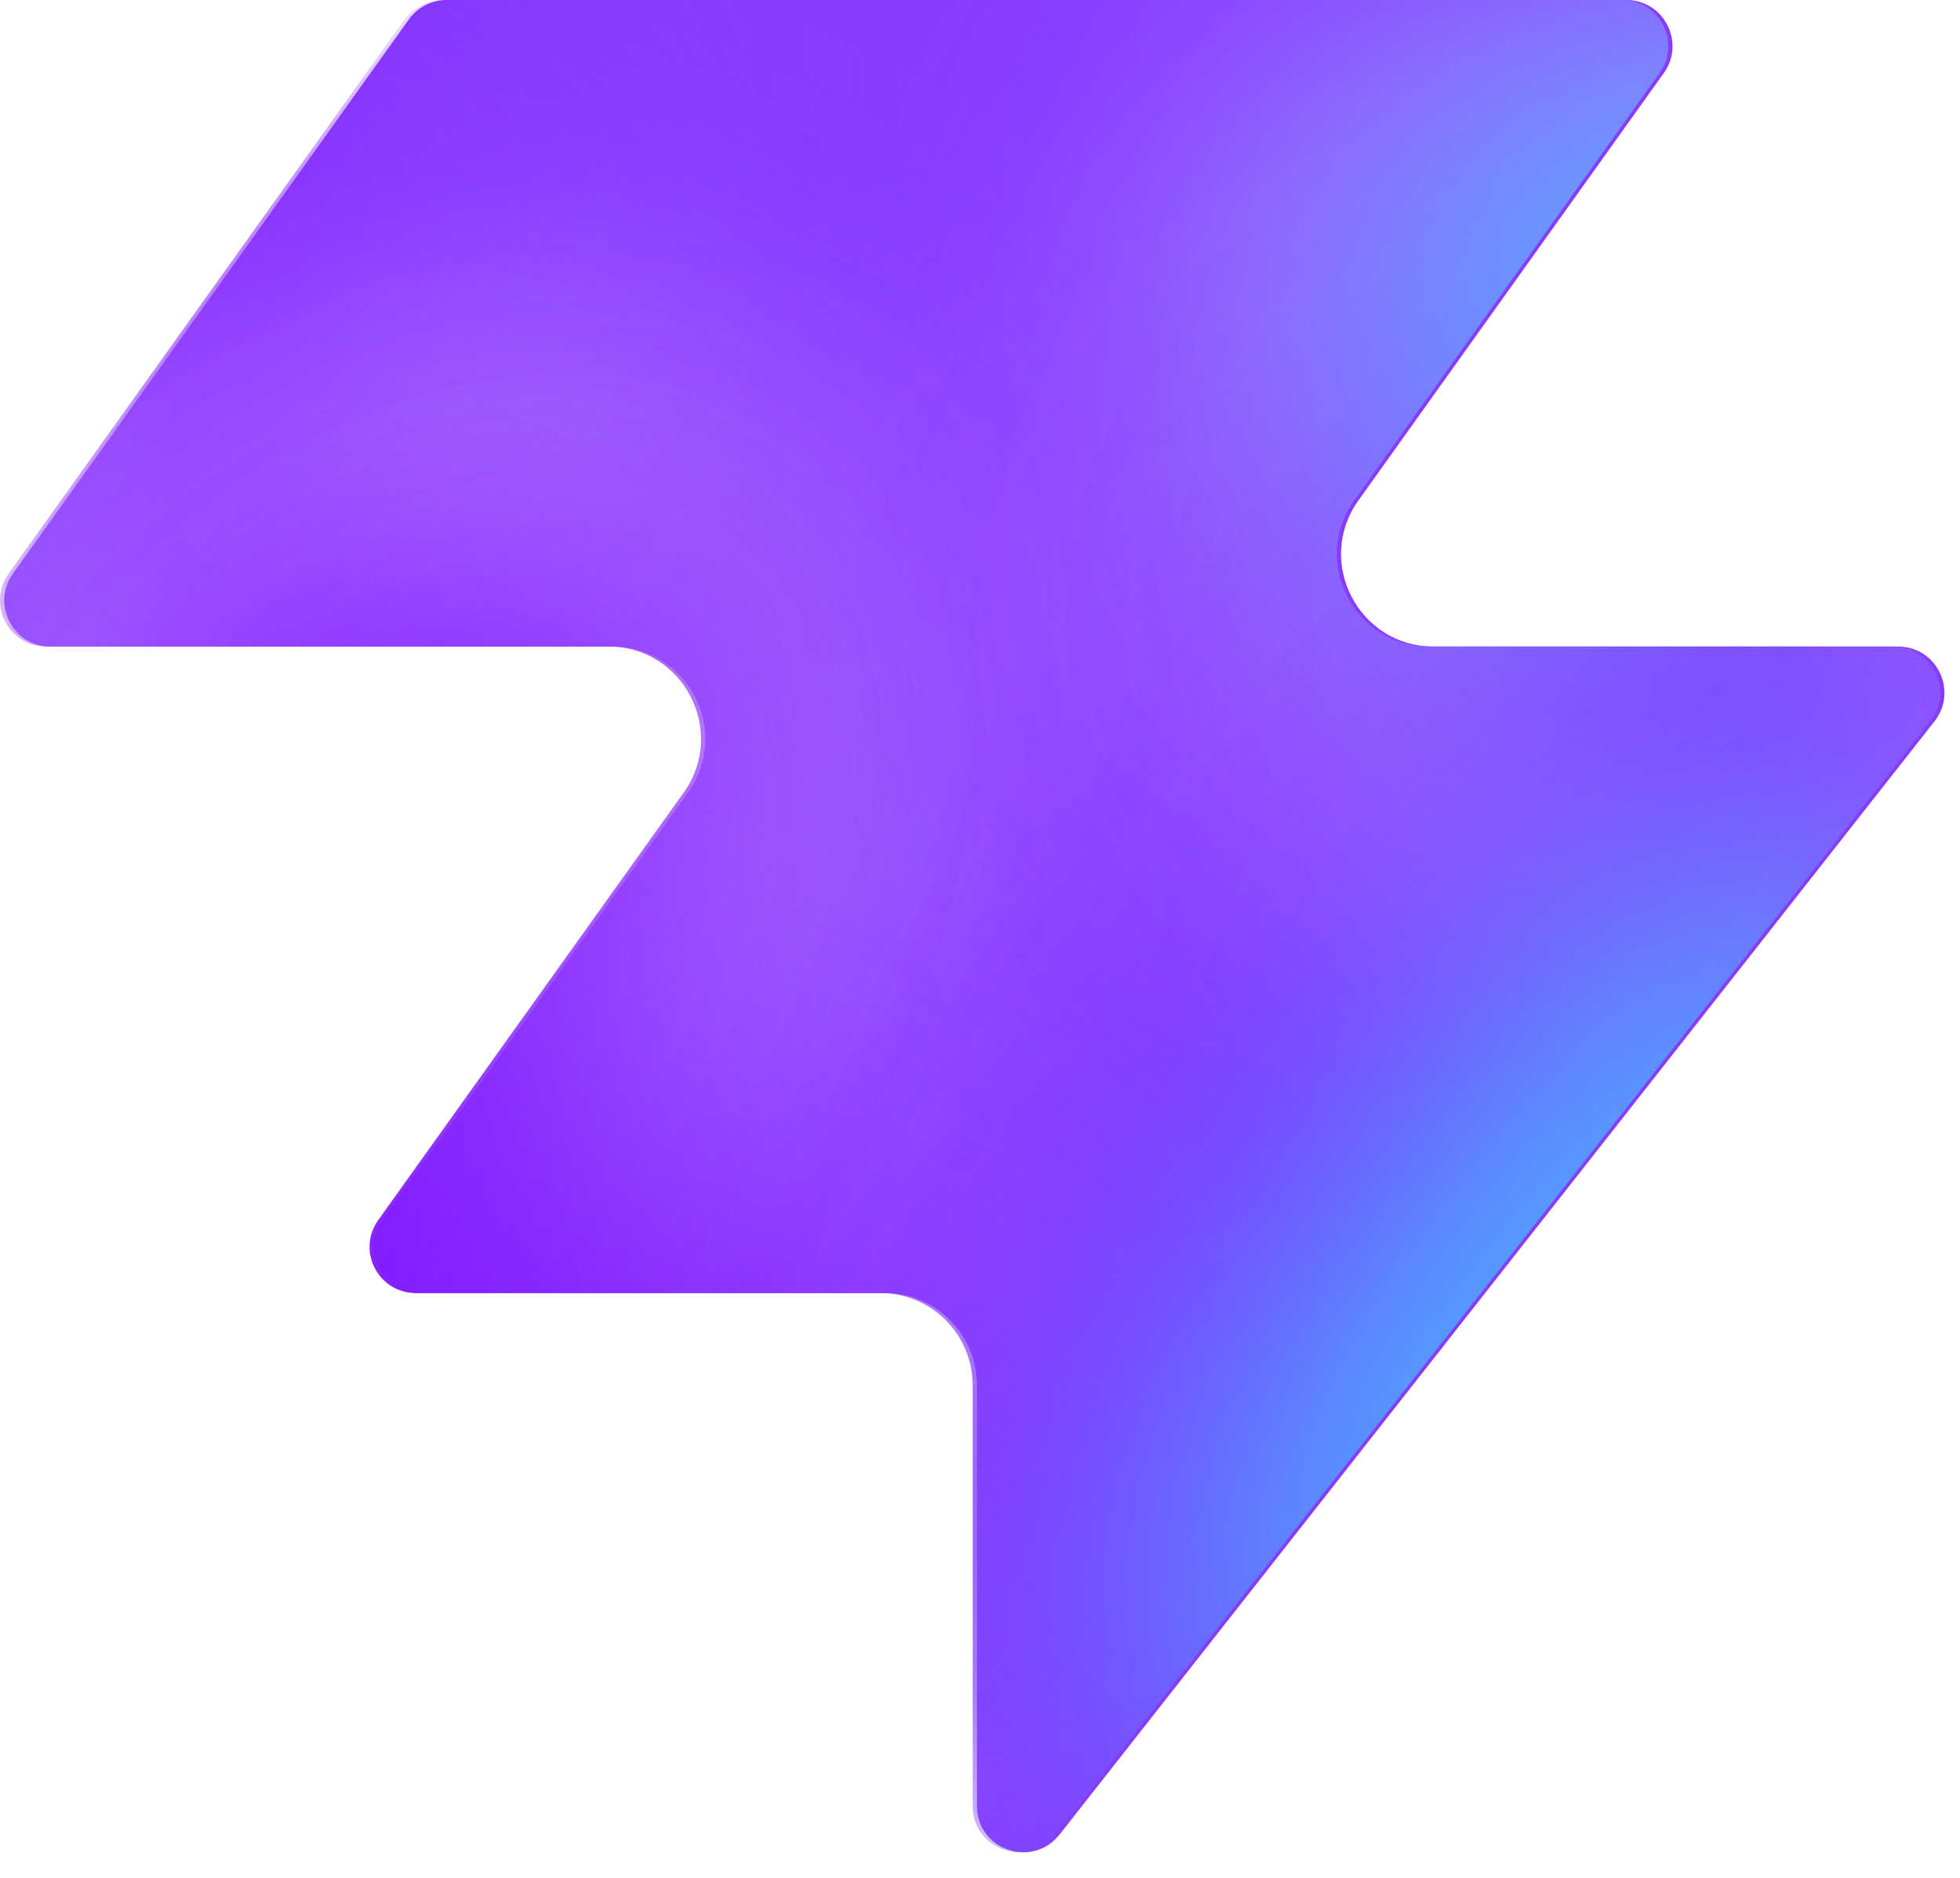
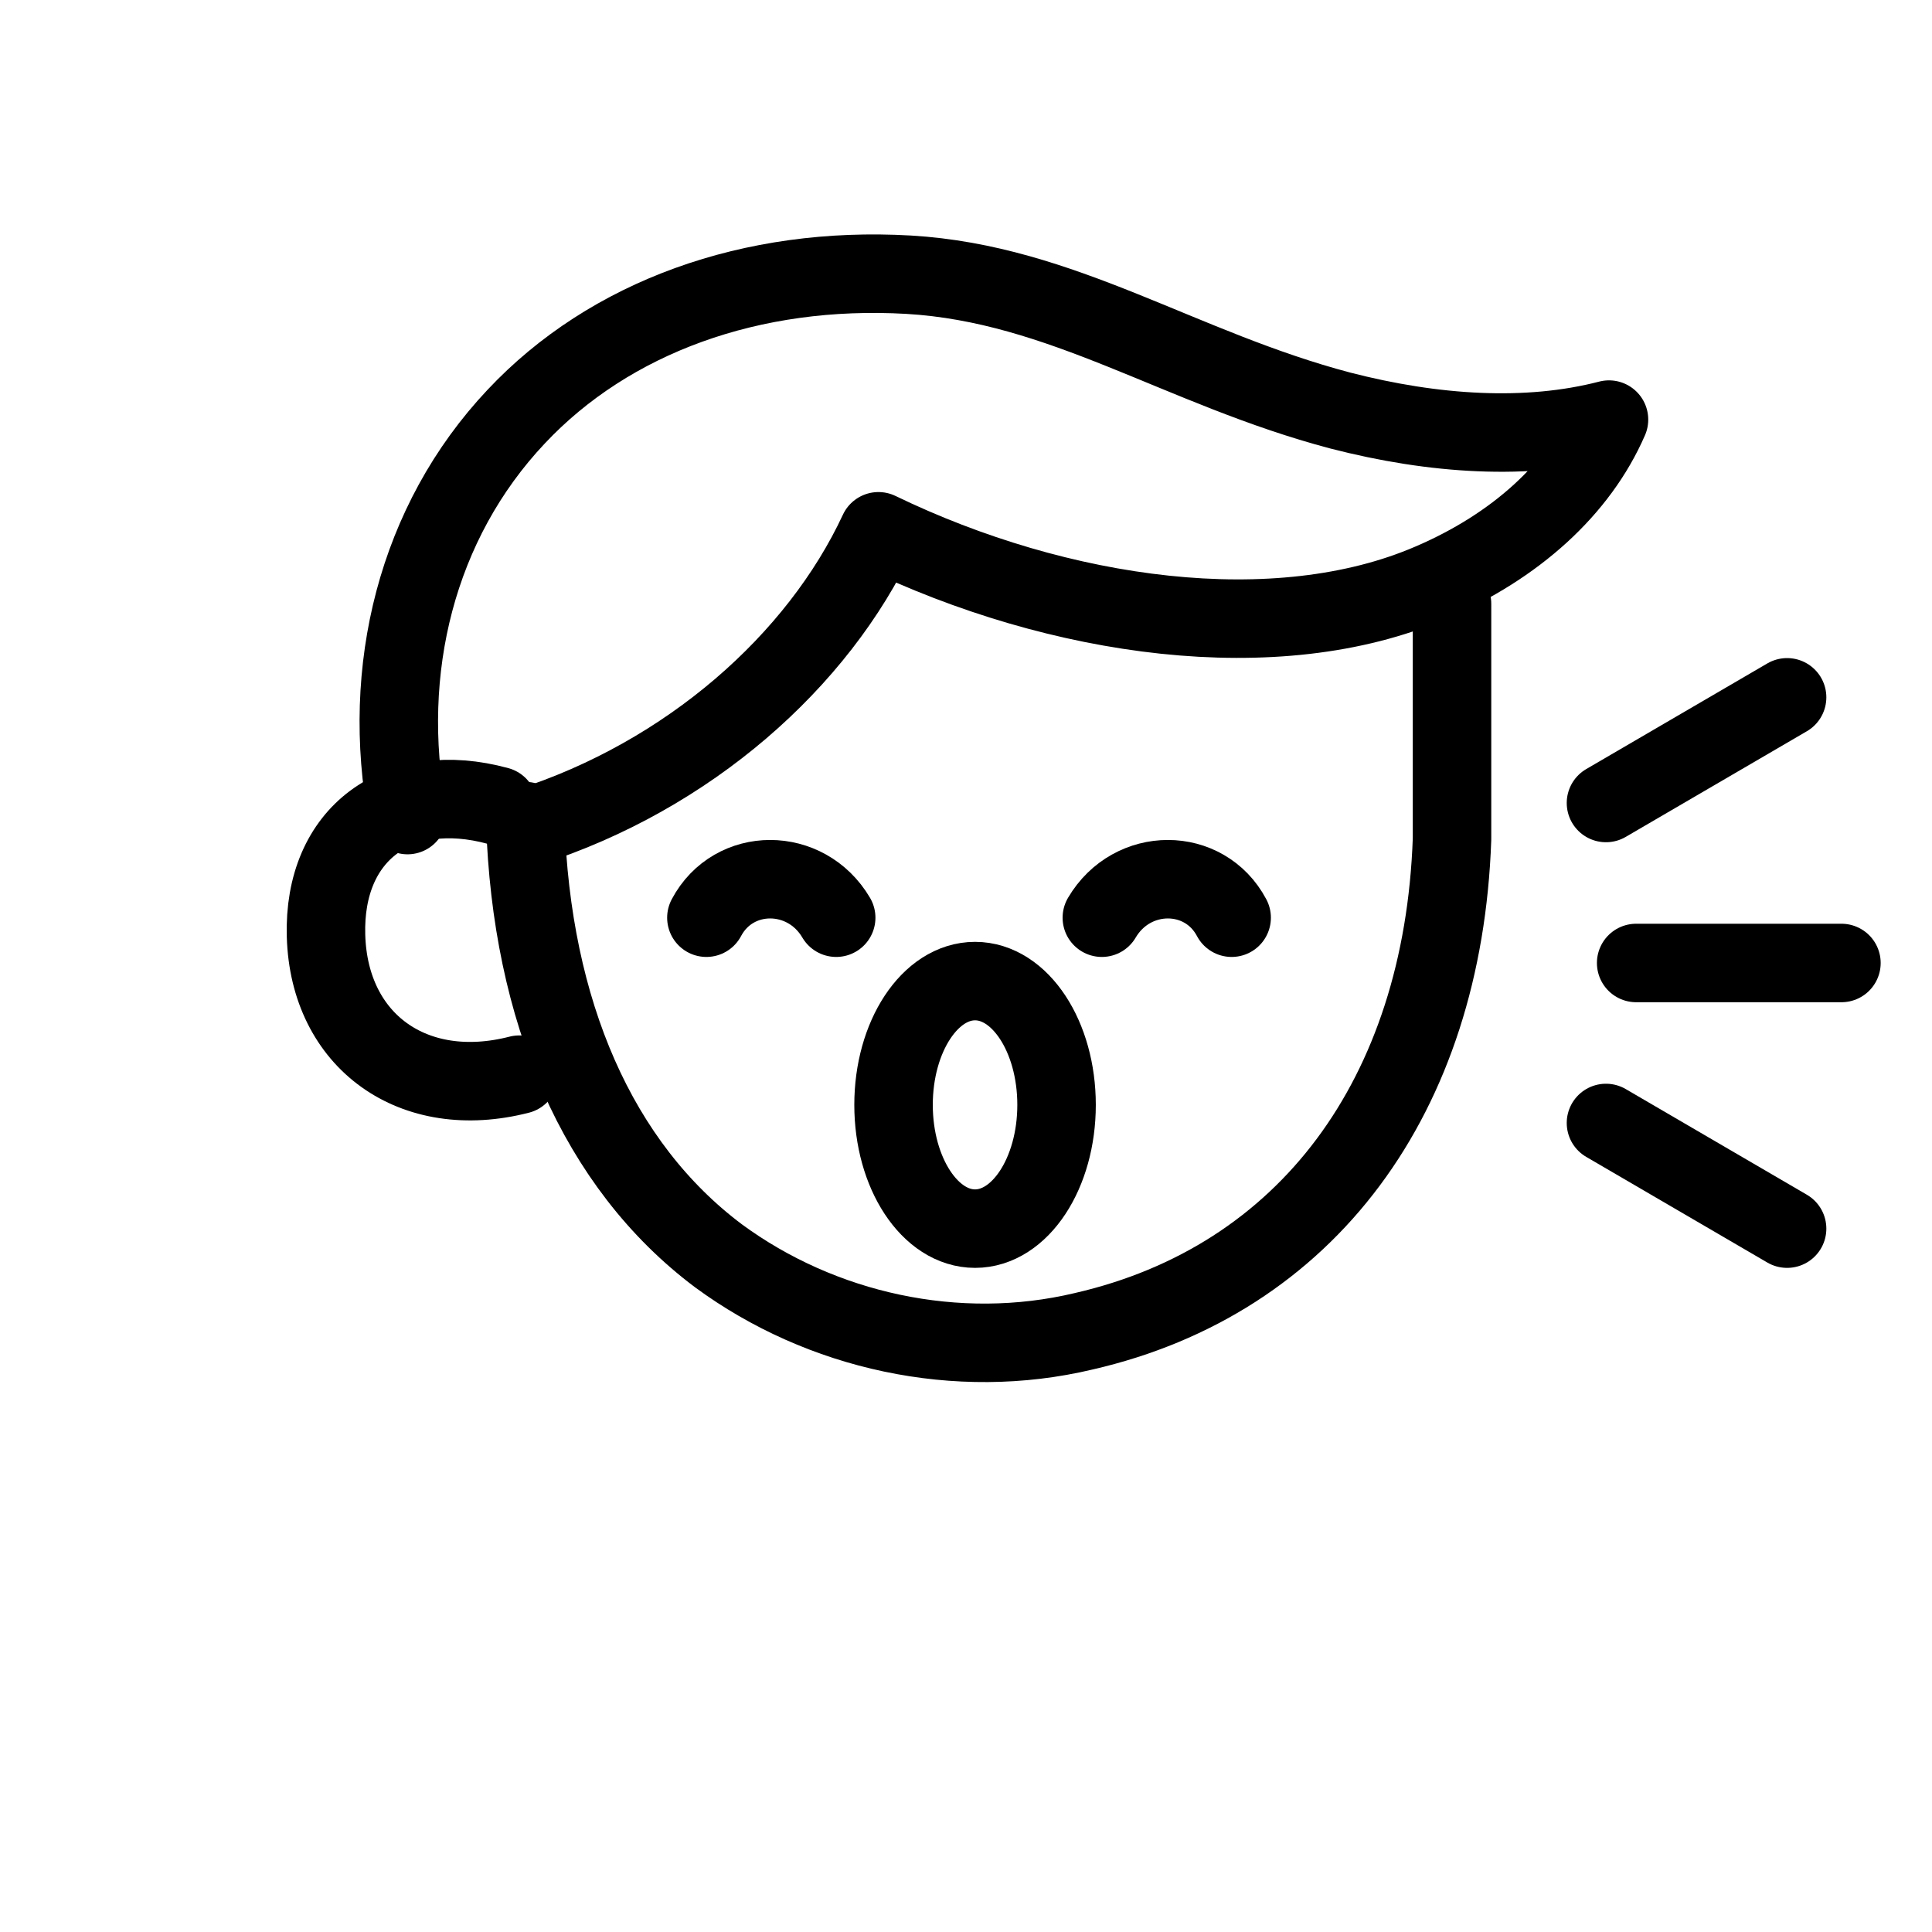
- <svg xmlns="http://www.w3.org/2000/svg" width="48" height="46" fill="none" viewBox="0 0 48 46">
-   <path fill="#863bff" d="M25.946 44.938c-.664.845-2.021.375-2.021-.698V33.937a2.26 2.26 0 0 0-2.262-2.262H10.287c-.92 0-1.456-1.04-.92-1.788l7.48-10.471c1.07-1.497 0-3.578-1.842-3.578H1.237c-.92 0-1.456-1.04-.92-1.788L10.013.474c.214-.297.556-.474.92-.474h28.894c.92 0 1.456 1.04.92 1.788l-7.48 10.471c-1.07 1.498 0 3.579 1.842 3.579h11.377c.943 0 1.473 1.088.89 1.83L25.947 44.94z" style="fill:#863bff;fill:color(display-p3 .525 .23 1);fill-opacity:1" />
-   <mask id="a" width="48" height="46" x="0" y="0" maskUnits="userSpaceOnUse" style="mask-type:alpha">
-     <path fill="#000" d="M25.842 44.938c-.664.844-2.021.375-2.021-.698V33.937a2.26 2.26 0 0 0-2.262-2.262H10.183c-.92 0-1.456-1.04-.92-1.788l7.48-10.471c1.07-1.498 0-3.579-1.842-3.579H1.133c-.92 0-1.456-1.04-.92-1.787L9.91.473c.214-.297.556-.474.92-.474h28.894c.92 0 1.456 1.04.92 1.788l-7.48 10.471c-1.07 1.498 0 3.578 1.842 3.578h11.377c.943 0 1.473 1.088.89 1.832L25.843 44.94z" style="fill:#000;fill-opacity:1" />
-   </mask>
-   <g mask="url(#a)">
-     <g filter="url(#b)">
-       <ellipse cx="5.508" cy="14.704" fill="#ede6ff" rx="5.508" ry="14.704" style="fill:#ede6ff;fill:color(display-p3 .927 .903 1);fill-opacity:1" transform="matrix(.00324 1 1 -.00324 -4.47 31.516)" />
-     </g>
-     <g filter="url(#c)">
-       <ellipse cx="10.399" cy="29.851" fill="#ede6ff" rx="10.399" ry="29.851" style="fill:#ede6ff;fill:color(display-p3 .927 .903 1);fill-opacity:1" transform="matrix(.00324 1 1 -.00324 -39.328 7.883)" />
-     </g>
-     <g filter="url(#d)">
-       <ellipse cx="5.508" cy="30.487" fill="#7e14ff" rx="5.508" ry="30.487" style="fill:#7e14ff;fill:color(display-p3 .492 .077 1);fill-opacity:1" transform="rotate(89.814 -25.913 -14.639)scale(1 -1)" />
-     </g>
-     <g filter="url(#e)">
-       <ellipse cx="5.508" cy="30.599" fill="#7e14ff" rx="5.508" ry="30.599" style="fill:#7e14ff;fill:color(display-p3 .492 .077 1);fill-opacity:1" transform="rotate(89.814 -32.644 -3.334)scale(1 -1)" />
-     </g>
-     <g filter="url(#f)">
-       <ellipse cx="5.508" cy="30.599" fill="#7e14ff" rx="5.508" ry="30.599" style="fill:#7e14ff;fill:color(display-p3 .492 .077 1);fill-opacity:1" transform="matrix(.00324 1 1 -.00324 -34.34 30.47)" />
-     </g>
-     <g filter="url(#g)">
-       <ellipse cx="14.072" cy="22.078" fill="#ede6ff" rx="14.072" ry="22.078" style="fill:#ede6ff;fill:color(display-p3 .927 .903 1);fill-opacity:1" transform="rotate(93.35 24.506 48.493)scale(-1 1)" />
-     </g>
-     <g filter="url(#h)">
-       <ellipse cx="3.47" cy="21.501" fill="#7e14ff" rx="3.47" ry="21.501" style="fill:#7e14ff;fill:color(display-p3 .492 .077 1);fill-opacity:1" transform="rotate(89.009 28.708 47.59)scale(-1 1)" />
-     </g>
-     <g filter="url(#i)">
-       <ellipse cx="3.47" cy="21.501" fill="#7e14ff" rx="3.47" ry="21.501" style="fill:#7e14ff;fill:color(display-p3 .492 .077 1);fill-opacity:1" transform="rotate(89.009 28.708 47.59)scale(-1 1)" />
-     </g>
-     <g filter="url(#j)">
-       <ellipse cx=".387" cy="8.972" fill="#7e14ff" rx="4.407" ry="29.108" style="fill:#7e14ff;fill:color(display-p3 .492 .077 1);fill-opacity:1" transform="rotate(39.51 .387 8.972)" />
-     </g>
-     <g filter="url(#k)">
-       <ellipse cx="47.523" cy="-6.092" fill="#7e14ff" rx="4.407" ry="29.108" style="fill:#7e14ff;fill:color(display-p3 .492 .077 1);fill-opacity:1" transform="rotate(37.892 47.523 -6.092)" />
-     </g>
-     <g filter="url(#l)">
-       <ellipse cx="41.412" cy="6.333" fill="#47bfff" rx="5.971" ry="9.665" style="fill:#47bfff;fill:color(display-p3 .28 .748 1);fill-opacity:1" transform="rotate(37.892 41.412 6.333)" />
-     </g>
-     <g filter="url(#m)">
-       <ellipse cx="-1.879" cy="38.332" fill="#7e14ff" rx="4.407" ry="29.108" style="fill:#7e14ff;fill:color(display-p3 .492 .077 1);fill-opacity:1" transform="rotate(37.892 -1.88 38.332)" />
-     </g>
-     <g filter="url(#n)">
-       <ellipse cx="-1.879" cy="38.332" fill="#7e14ff" rx="4.407" ry="29.108" style="fill:#7e14ff;fill:color(display-p3 .492 .077 1);fill-opacity:1" transform="rotate(37.892 -1.88 38.332)" />
-     </g>
-     <g filter="url(#o)">
-       <ellipse cx="35.651" cy="29.907" fill="#7e14ff" rx="4.407" ry="29.108" style="fill:#7e14ff;fill:color(display-p3 .492 .077 1);fill-opacity:1" transform="rotate(37.892 35.651 29.907)" />
-     </g>
-     <g filter="url(#p)">
-       <ellipse cx="38.418" cy="32.4" fill="#47bfff" rx="5.971" ry="15.297" style="fill:#47bfff;fill:color(display-p3 .28 .748 1);fill-opacity:1" transform="rotate(37.892 38.418 32.4)" />
-     </g>
-   </g>
-   <defs>
-     <filter id="b" width="60.045" height="41.654" x="-19.77" y="16.149" color-interpolation-filters="sRGB" filterUnits="userSpaceOnUse">
-       <feFlood flood-opacity="0" result="BackgroundImageFix" />
-       <feBlend in="SourceGraphic" in2="BackgroundImageFix" result="shape" />
-       <feGaussianBlur result="effect1_foregroundBlur_2002_17158" stdDeviation="7.659" />
-     </filter>
-     <filter id="c" width="90.34" height="51.437" x="-54.613" y="-7.533" color-interpolation-filters="sRGB" filterUnits="userSpaceOnUse">
-       <feFlood flood-opacity="0" result="BackgroundImageFix" />
-       <feBlend in="SourceGraphic" in2="BackgroundImageFix" result="shape" />
-       <feGaussianBlur result="effect1_foregroundBlur_2002_17158" stdDeviation="7.659" />
-     </filter>
-     <filter id="d" width="79.355" height="29.4" x="-49.64" y="2.03" color-interpolation-filters="sRGB" filterUnits="userSpaceOnUse">
-       <feFlood flood-opacity="0" result="BackgroundImageFix" />
-       <feBlend in="SourceGraphic" in2="BackgroundImageFix" result="shape" />
-       <feGaussianBlur result="effect1_foregroundBlur_2002_17158" stdDeviation="4.596" />
-     </filter>
-     <filter id="e" width="79.579" height="29.4" x="-45.045" y="20.029" color-interpolation-filters="sRGB" filterUnits="userSpaceOnUse">
-       <feFlood flood-opacity="0" result="BackgroundImageFix" />
-       <feBlend in="SourceGraphic" in2="BackgroundImageFix" result="shape" />
-       <feGaussianBlur result="effect1_foregroundBlur_2002_17158" stdDeviation="4.596" />
-     </filter>
-     <filter id="f" width="79.579" height="29.4" x="-43.513" y="21.178" color-interpolation-filters="sRGB" filterUnits="userSpaceOnUse">
-       <feFlood flood-opacity="0" result="BackgroundImageFix" />
-       <feBlend in="SourceGraphic" in2="BackgroundImageFix" result="shape" />
-       <feGaussianBlur result="effect1_foregroundBlur_2002_17158" stdDeviation="4.596" />
-     </filter>
-     <filter id="g" width="74.749" height="58.852" x="15.756" y="-17.901" color-interpolation-filters="sRGB" filterUnits="userSpaceOnUse">
-       <feFlood flood-opacity="0" result="BackgroundImageFix" />
-       <feBlend in="SourceGraphic" in2="BackgroundImageFix" result="shape" />
-       <feGaussianBlur result="effect1_foregroundBlur_2002_17158" stdDeviation="7.659" />
-     </filter>
-     <filter id="h" width="61.377" height="25.362" x="23.548" y="2.284" color-interpolation-filters="sRGB" filterUnits="userSpaceOnUse">
-       <feFlood flood-opacity="0" result="BackgroundImageFix" />
-       <feBlend in="SourceGraphic" in2="BackgroundImageFix" result="shape" />
-       <feGaussianBlur result="effect1_foregroundBlur_2002_17158" stdDeviation="4.596" />
-     </filter>
-     <filter id="i" width="61.377" height="25.362" x="23.548" y="2.284" color-interpolation-filters="sRGB" filterUnits="userSpaceOnUse">
-       <feFlood flood-opacity="0" result="BackgroundImageFix" />
-       <feBlend in="SourceGraphic" in2="BackgroundImageFix" result="shape" />
-       <feGaussianBlur result="effect1_foregroundBlur_2002_17158" stdDeviation="4.596" />
-     </filter>
-     <filter id="j" width="56.045" height="63.649" x="-27.636" y="-22.853" color-interpolation-filters="sRGB" filterUnits="userSpaceOnUse">
-       <feFlood flood-opacity="0" result="BackgroundImageFix" />
-       <feBlend in="SourceGraphic" in2="BackgroundImageFix" result="shape" />
-       <feGaussianBlur result="effect1_foregroundBlur_2002_17158" stdDeviation="4.596" />
-     </filter>
-     <filter id="k" width="54.814" height="64.646" x="20.116" y="-38.415" color-interpolation-filters="sRGB" filterUnits="userSpaceOnUse">
-       <feFlood flood-opacity="0" result="BackgroundImageFix" />
-       <feBlend in="SourceGraphic" in2="BackgroundImageFix" result="shape" />
-       <feGaussianBlur result="effect1_foregroundBlur_2002_17158" stdDeviation="4.596" />
-     </filter>
-     <filter id="l" width="33.541" height="35.313" x="24.641" y="-11.323" color-interpolation-filters="sRGB" filterUnits="userSpaceOnUse">
-       <feFlood flood-opacity="0" result="BackgroundImageFix" />
-       <feBlend in="SourceGraphic" in2="BackgroundImageFix" result="shape" />
-       <feGaussianBlur result="effect1_foregroundBlur_2002_17158" stdDeviation="4.596" />
-     </filter>
-     <filter id="m" width="54.814" height="64.646" x="-29.286" y="6.009" color-interpolation-filters="sRGB" filterUnits="userSpaceOnUse">
-       <feFlood flood-opacity="0" result="BackgroundImageFix" />
-       <feBlend in="SourceGraphic" in2="BackgroundImageFix" result="shape" />
-       <feGaussianBlur result="effect1_foregroundBlur_2002_17158" stdDeviation="4.596" />
-     </filter>
-     <filter id="n" width="54.814" height="64.646" x="-29.286" y="6.009" color-interpolation-filters="sRGB" filterUnits="userSpaceOnUse">
-       <feFlood flood-opacity="0" result="BackgroundImageFix" />
-       <feBlend in="SourceGraphic" in2="BackgroundImageFix" result="shape" />
-       <feGaussianBlur result="effect1_foregroundBlur_2002_17158" stdDeviation="4.596" />
-     </filter>
-     <filter id="o" width="54.814" height="64.646" x="8.244" y="-2.416" color-interpolation-filters="sRGB" filterUnits="userSpaceOnUse">
-       <feFlood flood-opacity="0" result="BackgroundImageFix" />
-       <feBlend in="SourceGraphic" in2="BackgroundImageFix" result="shape" />
-       <feGaussianBlur result="effect1_foregroundBlur_2002_17158" stdDeviation="4.596" />
-     </filter>
-     <filter id="p" width="39.409" height="43.623" x="18.713" y="10.588" color-interpolation-filters="sRGB" filterUnits="userSpaceOnUse">
-       <feFlood flood-opacity="0" result="BackgroundImageFix" />
-       <feBlend in="SourceGraphic" in2="BackgroundImageFix" result="shape" />
-       <feGaussianBlur result="effect1_foregroundBlur_2002_17158" stdDeviation="4.596" />
-     </filter>
-   </defs>
+ <svg xmlns="http://www.w3.org/2000/svg" width="64" height="64" viewBox="0 0 64 64" fill="none" stroke="currentColor" stroke-width="2.6" stroke-linecap="round" stroke-linejoin="round">
+   <path d="M13.5 27C12.6 22.2 13.8 17.3 17.1 13.8C20.2 10.5 24.9 8.8 30.1 9.1C35.2 9.4 39.1 12.2 44.4 13.6C47.5 14.4 50.6 14.6 53.3 13.9C52.3 16.2 50.2 18.1 47.4 19.3C42.3 21.5 35.1 20.5 29.1 17.6C27.1 21.9 22.8 25.7 17.5 27.4" />
+   <path d="M16.5 26.7C13.2 25.8 10.7 27.6 10.8 31C10.9 34.5 13.7 36.5 17.2 35.6" />
+   <path d="M17.4 27.2C17.6 33.5 19.8 38.6 23.8 41.6C27.2 44.1 31.7 45.1 35.9 44.1C43.3 42.4 47.8 36.3 48.1 27.8L48.1 20" />
+   <path d="M23.4 30.4C24.3 28.7 26.7 28.7 27.7 30.4" />
+   <path d="M36.5 30.4C37.5 28.7 39.9 28.7 40.8 30.4" />
+   <ellipse cx="32.3" cy="36.6" rx="2.7" ry="4.1" />
+   <path d="m53.2 26.6 6-3.5M54.2 31.9H61M53.2 37.2l6 3.5" />
</svg>
